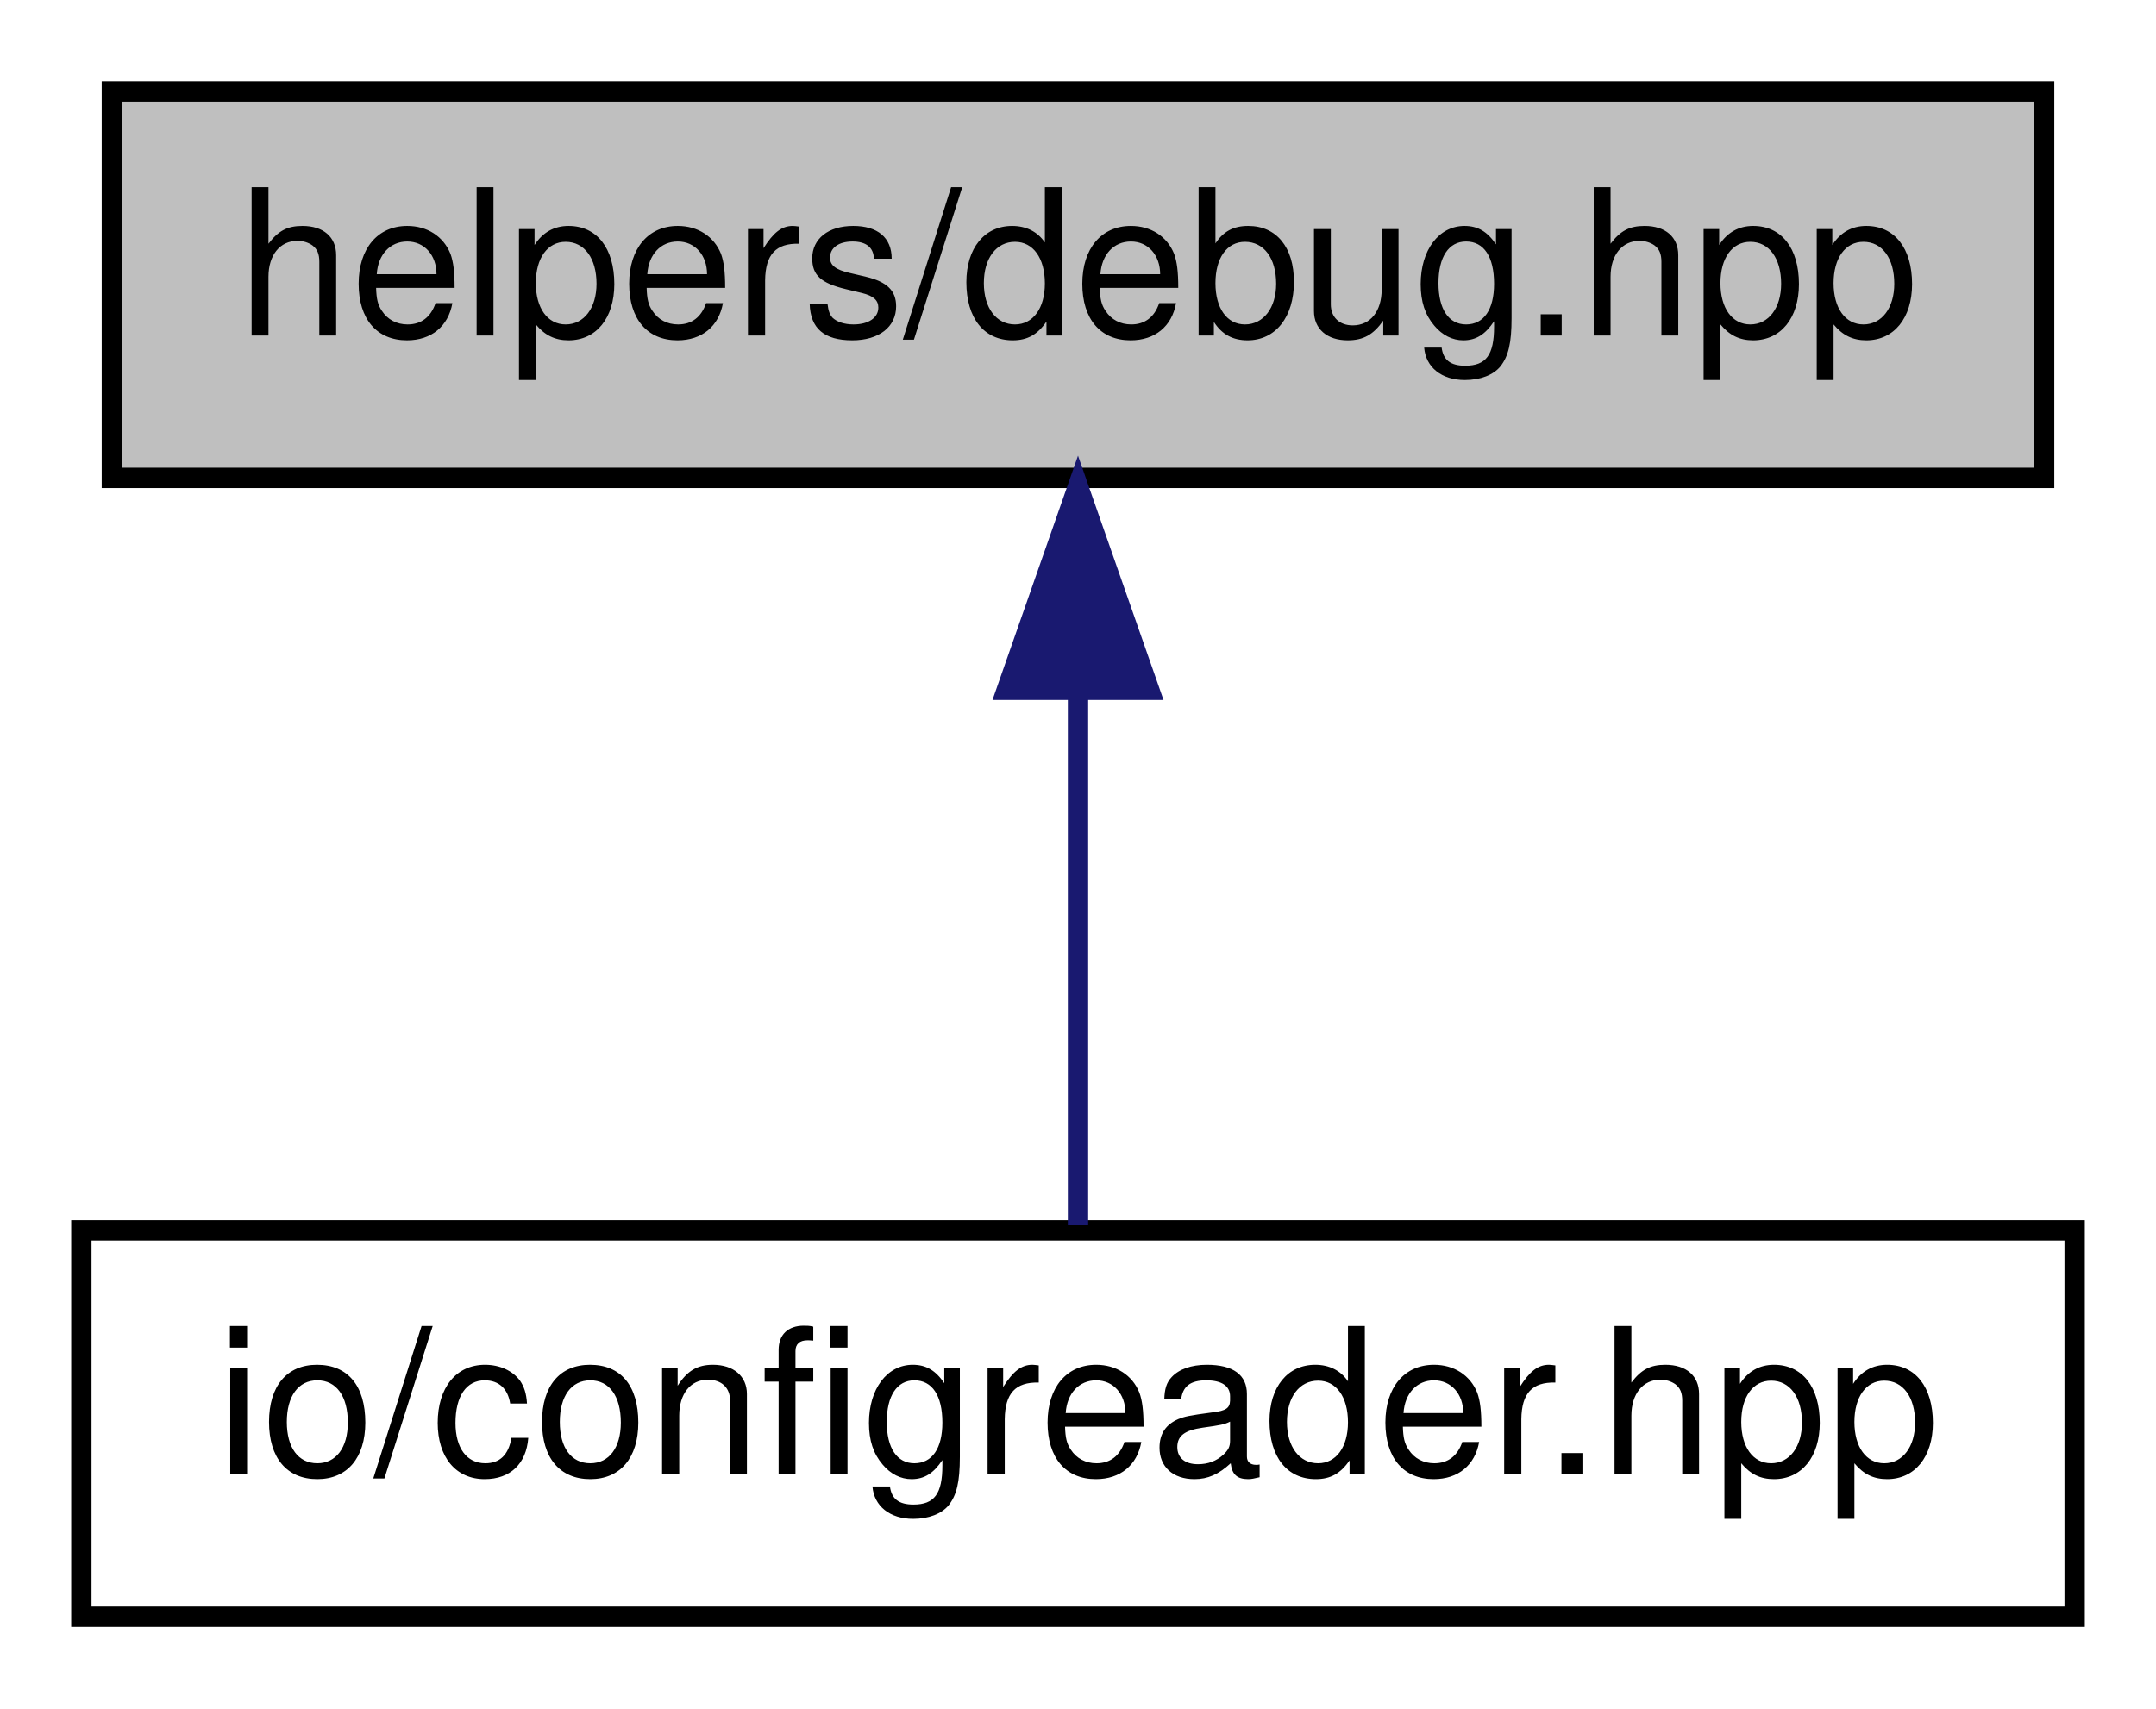
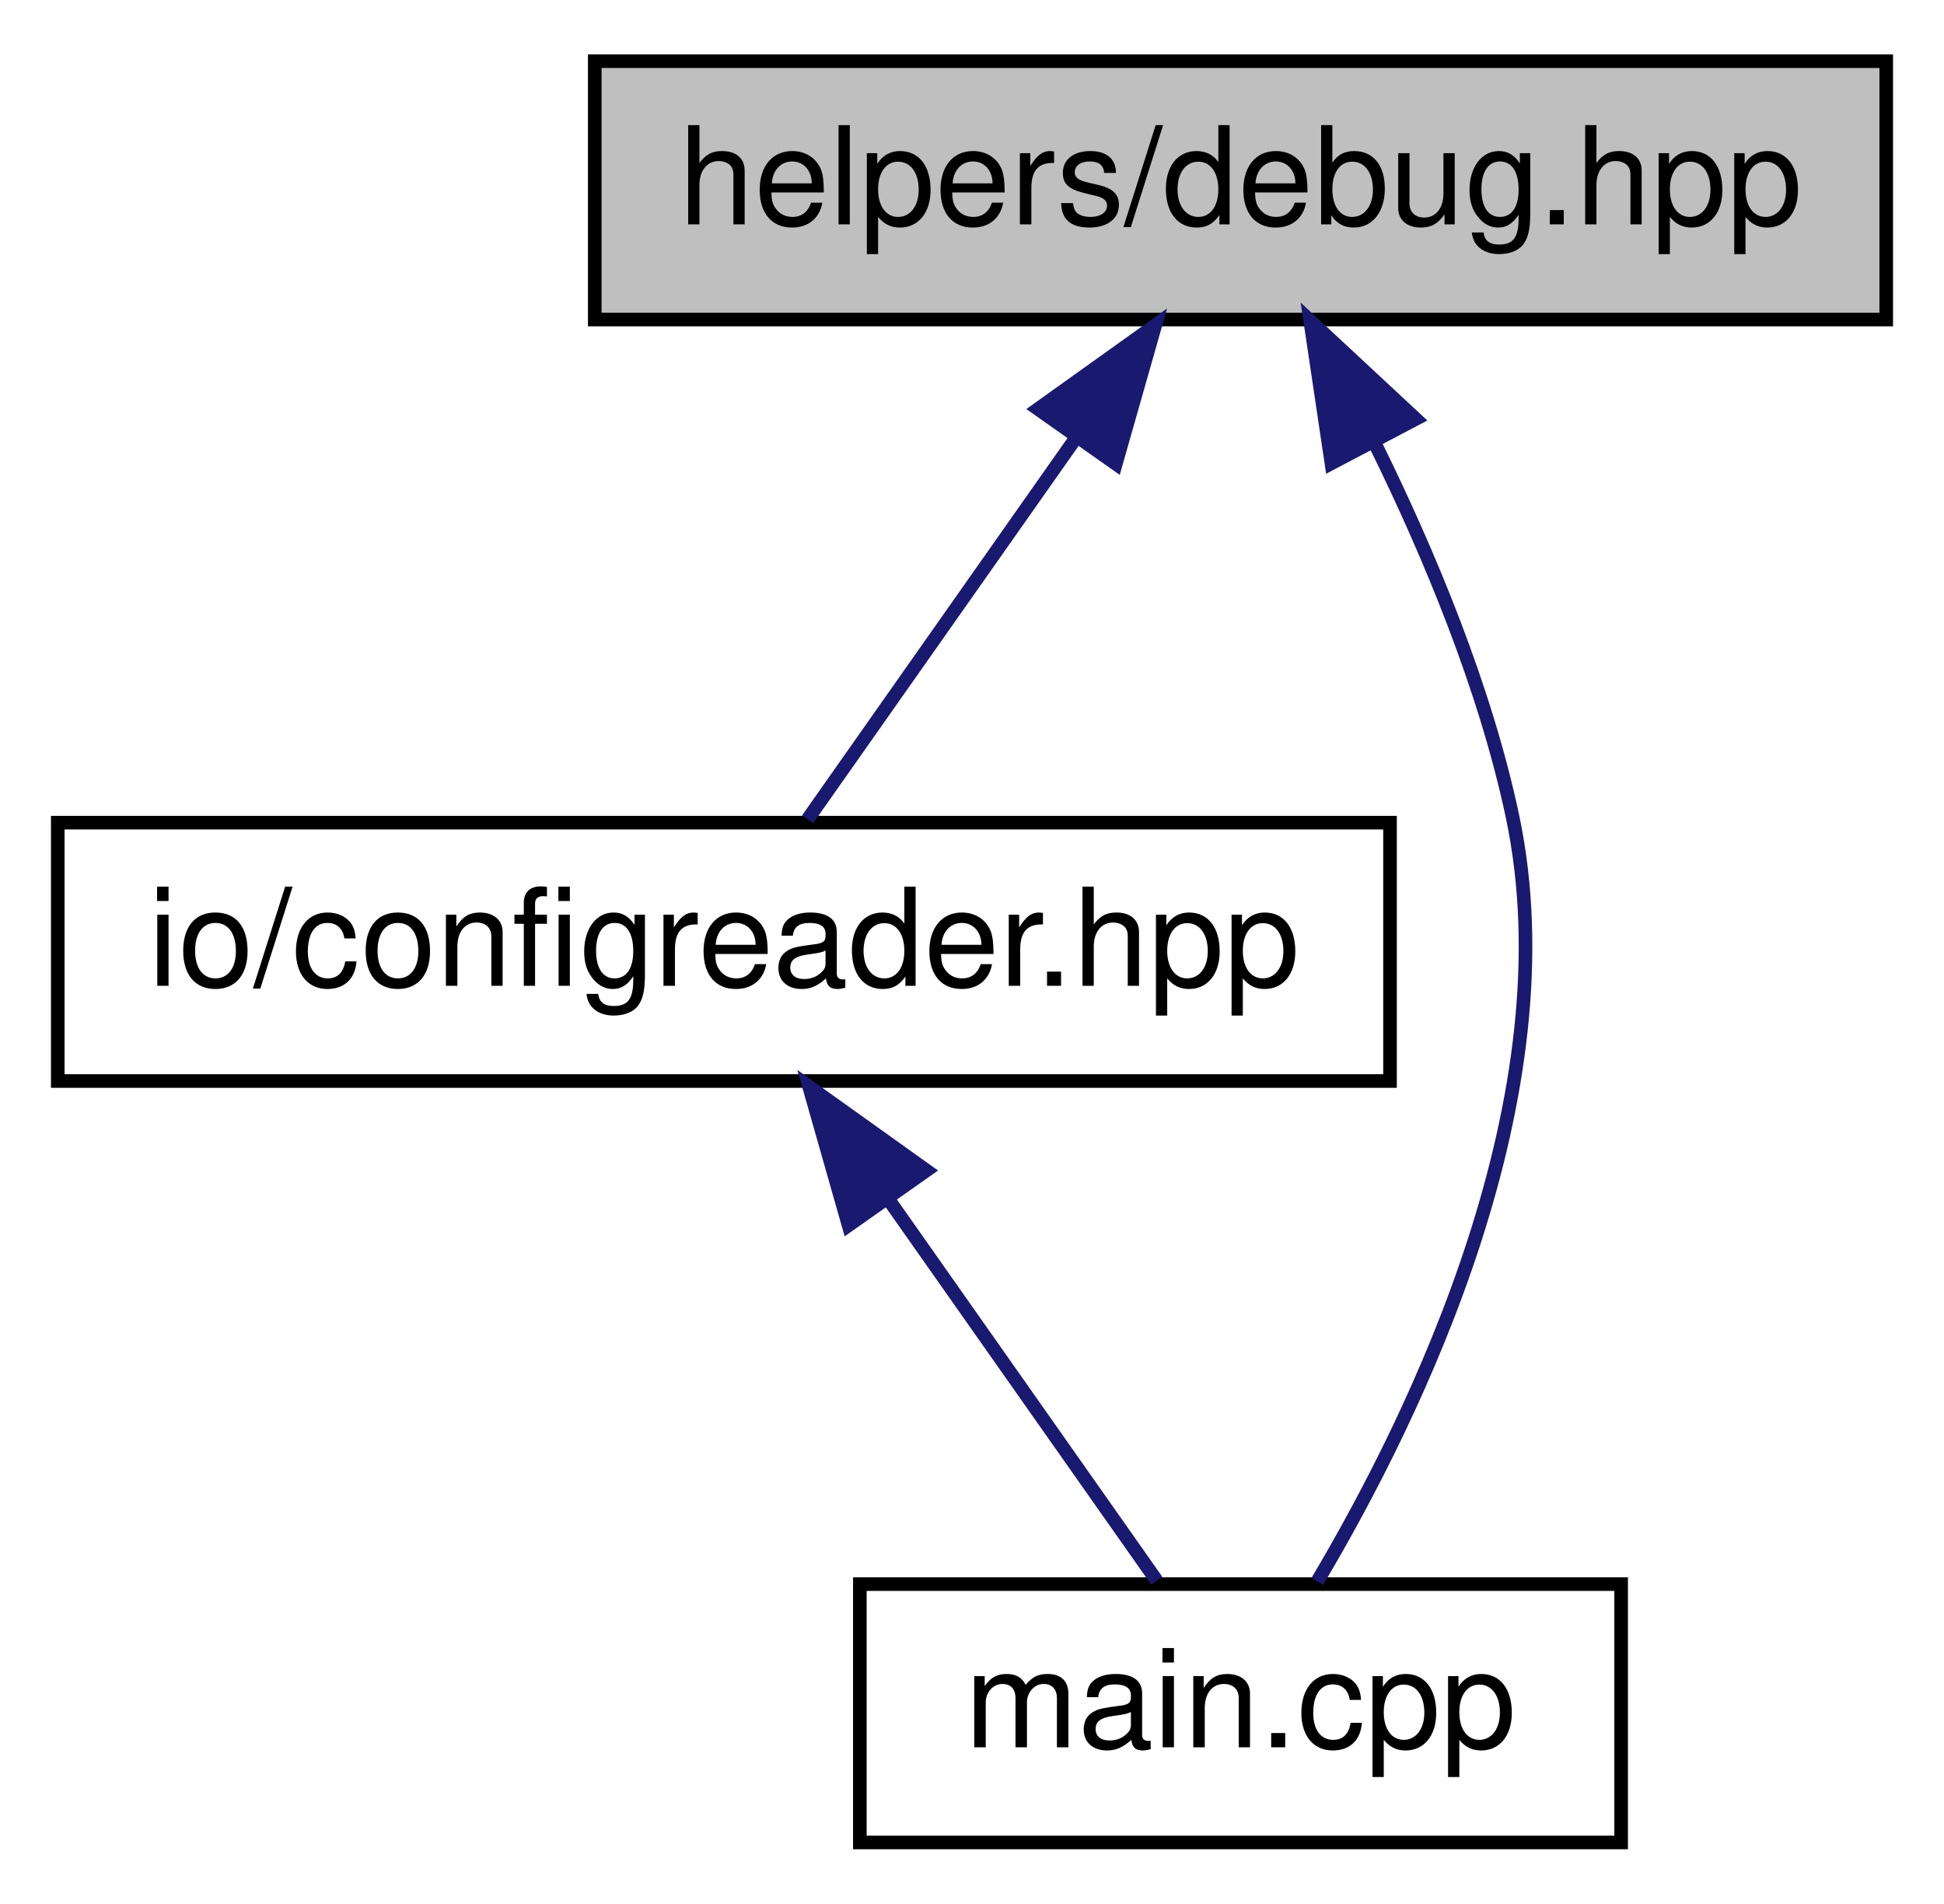
- <svg xmlns="http://www.w3.org/2000/svg" xmlns:xlink="http://www.w3.org/1999/xlink" width="106pt" height="84pt" viewBox="0.00 0.00 106.00 84.00">
-   <g id="graph0" class="graph" transform="scale(1 1) rotate(0) translate(4 80)">
+ <svg xmlns="http://www.w3.org/2000/svg" xmlns:xlink="http://www.w3.org/1999/xlink" width="143pt" height="140pt" viewBox="0.00 0.00 142.50 140.00">
+   <g id="graph0" class="graph" transform="scale(1 1) rotate(0) translate(4 136)">
    <g id="node1" class="node">
      <g id="a_node1">
        <a xlink:title="HELPERS::DEBUG source file.">
-           <polygon fill="#bfbfbf" stroke="black" points="1.5,-56.5 1.5,-75.5 96.5,-75.5 96.5,-56.5 1.5,-56.5" />
-           <text text-anchor="middle" x="49" y="-63.5" font-family="Helvetica,sans-Serif" font-size="10.00">helpers/debug.hpp</text>
+           <polygon fill="#bfbfbf" stroke="black" points="39.5,-112.5 39.5,-131.5 134.5,-131.5 134.5,-112.5 39.5,-112.5" />
+           <text text-anchor="middle" x="87" y="-119.5" font-family="Helvetica,sans-Serif" font-size="10.00">helpers/debug.hpp</text>
        </a>
      </g>
    </g>
    <g id="node2" class="node">
      <g id="a_node2">
        <a xlink:href="configreader_8hpp.html" target="_top" xlink:title="IO::ConfigReader source file.">
-           <polygon fill="none" stroke="black" points="0,-0.5 0,-19.5 98,-19.5 98,-0.5 0,-0.5" />
-           <text text-anchor="middle" x="49" y="-7.5" font-family="Helvetica,sans-Serif" font-size="10.00">io/configreader.hpp</text>
+           <polygon fill="none" stroke="black" points="0,-56.5 0,-75.5 98,-75.5 98,-56.5 0,-56.5" />
+           <text text-anchor="middle" x="49" y="-63.5" font-family="Helvetica,sans-Serif" font-size="10.00">io/configreader.hpp</text>
        </a>
      </g>
    </g>
    <g id="edge1" class="edge">
-       <path fill="none" stroke="midnightblue" d="M49,-45.8C49,-36.91 49,-26.78 49,-19.75" />
-       <polygon fill="midnightblue" stroke="midnightblue" points="45.5,-46.08 49,-56.08 52.5,-46.08 45.5,-46.08" />
+       <path fill="none" stroke="midnightblue" d="M74.94,-103.86C68.36,-94.5 60.49,-83.33 55.16,-75.75" />
+       <polygon fill="midnightblue" stroke="midnightblue" points="72.11,-105.92 80.73,-112.08 77.83,-101.89 72.11,-105.92" />
+     </g>
+     <g id="node3" class="node">
+       <g id="a_node3">
+         <a xlink:href="main_8cpp.html" target="_top" xlink:title="Main routine of svZeroDSolver.">
+           <polygon fill="none" stroke="black" points="59,-0.5 59,-19.5 115,-19.5 115,-0.5 59,-0.5" />
+           <text text-anchor="middle" x="87" y="-7.5" font-family="Helvetica,sans-Serif" font-size="10.00">main.cpp</text>
+         </a>
+       </g>
+     </g>
+     <g id="edge3" class="edge">
+       <path fill="none" stroke="midnightblue" d="M96.93,-103.3C100.9,-95.24 105,-85.41 107,-76 111.36,-55.44 99.99,-32.05 92.65,-19.7" />
+       <polygon fill="midnightblue" stroke="midnightblue" points="93.69,-101.93 92.13,-112.41 99.89,-105.19 93.69,-101.93" />
+     </g>
+     <g id="edge2" class="edge">
+       <path fill="none" stroke="midnightblue" d="M61.06,-47.86C67.64,-38.5 75.51,-27.33 80.84,-19.75" />
+       <polygon fill="midnightblue" stroke="midnightblue" points="58.17,-45.89 55.27,-56.08 63.89,-49.92 58.17,-45.89" />
    </g>
  </g>
</svg>
